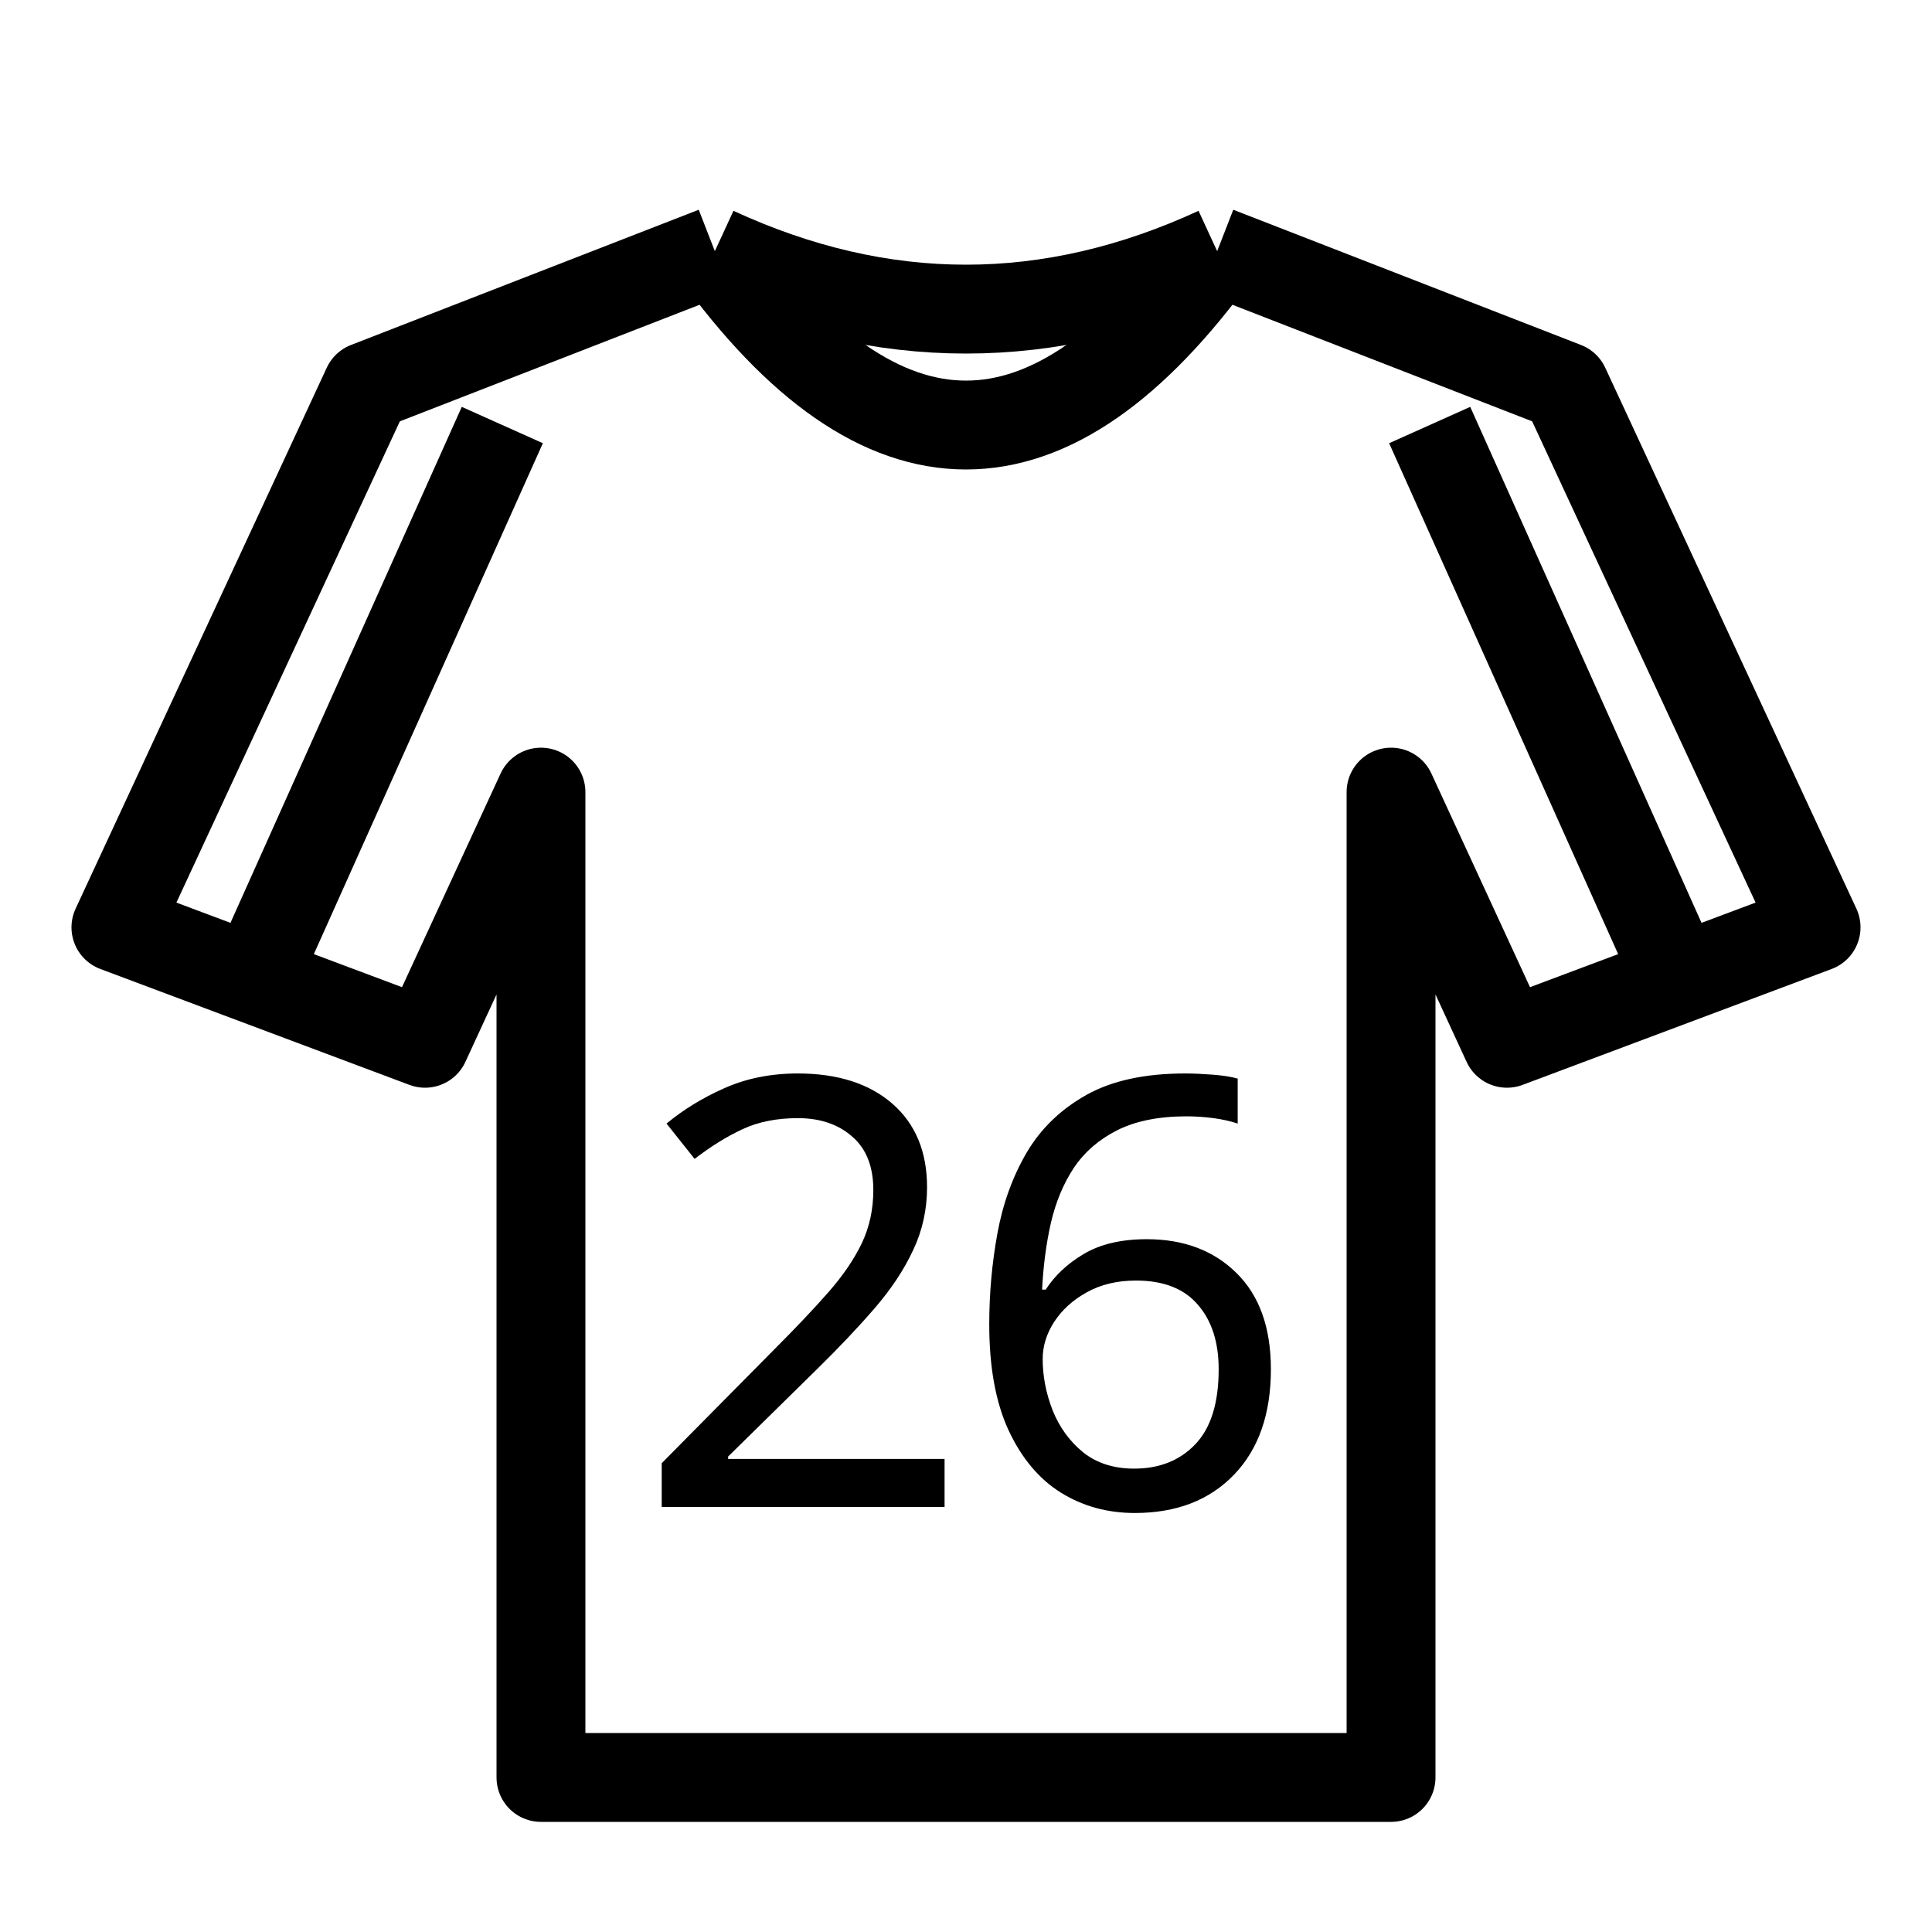
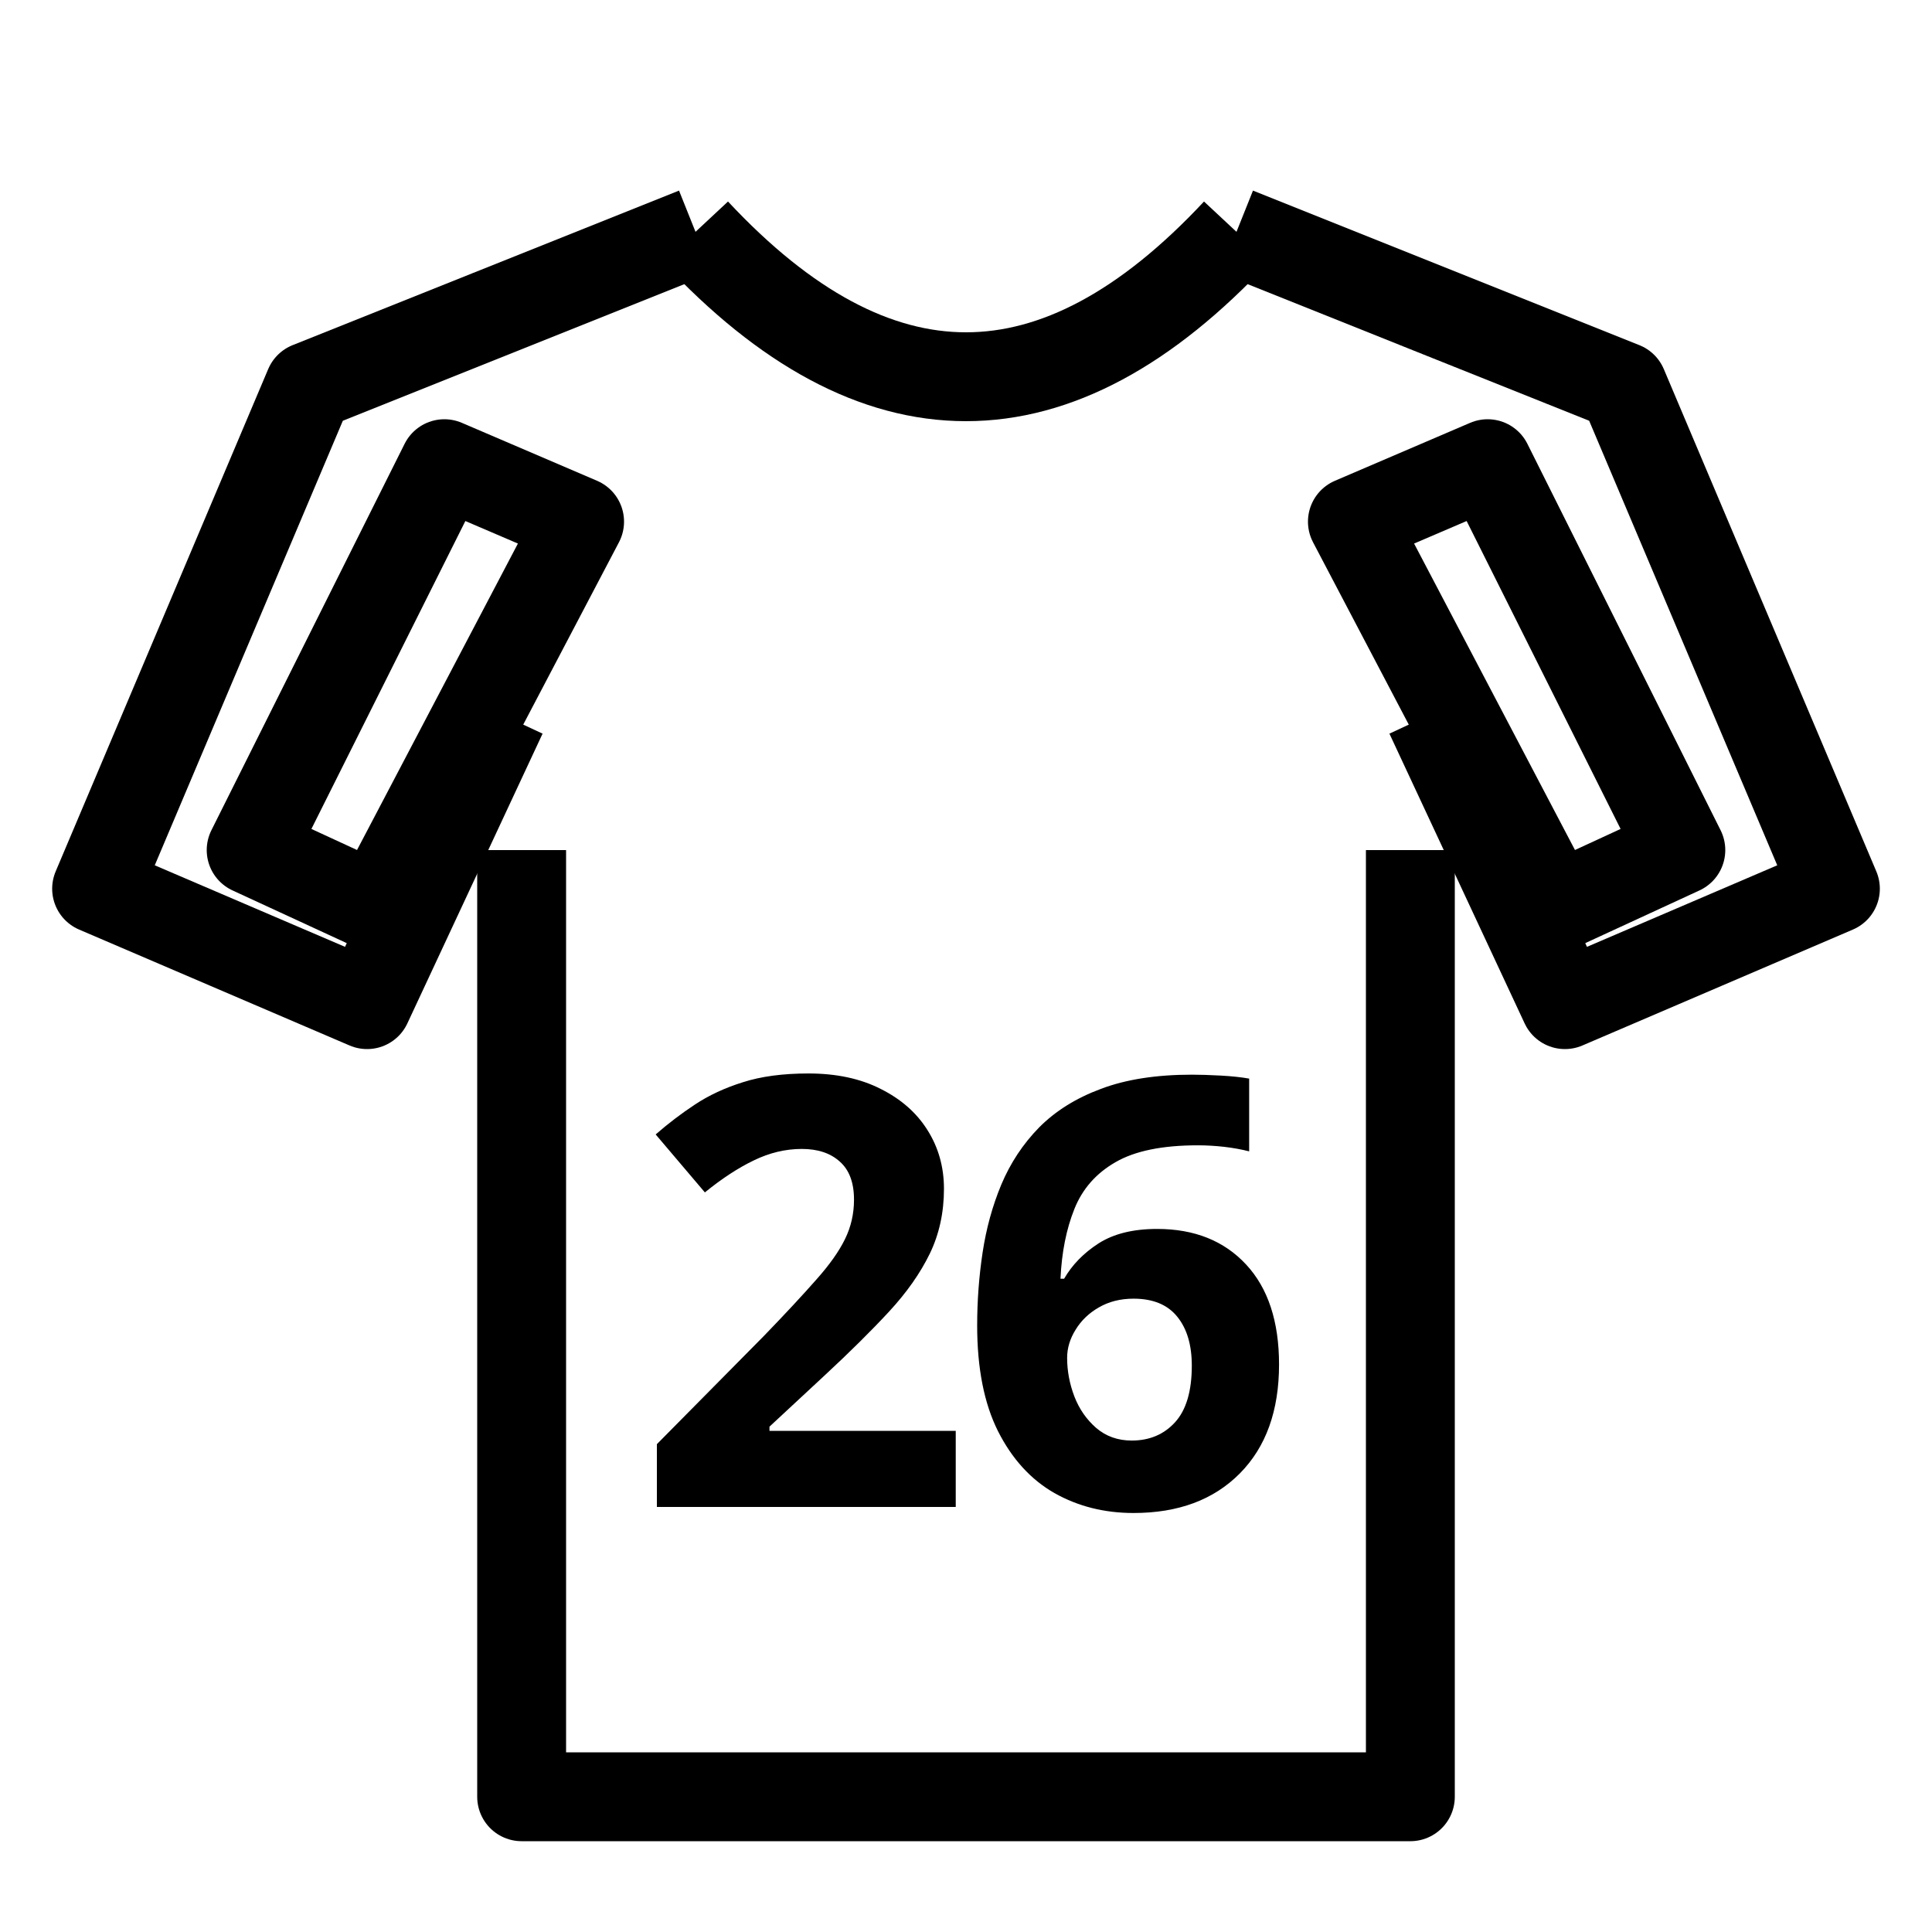
<svg xmlns="http://www.w3.org/2000/svg" viewBox="0 0 100 100" role="img" aria-label="背番号26">
  <g fill="none" stroke="currentColor" stroke-width="4.6" stroke-linecap="butt" stroke-linejoin="round">
-     <path d="M37 13 L19 20 L6 48 L22 54 L28 41 L28 92 L72 92 L72 41 L78 54 L94 48 L81 20 L63 13" />
-     <path d="M37 13 Q50 31 63 13" />
-     <path d="M37 13 Q50 19 63 13" />
-     <path d="M26 22 L13 51 M74 22 L87 51" />
+     <path d="M36 12 Q50 27 64 12" />
+     <path d="M36 12 L16 20 L5 46 L19 52 L26 37" />
+     <path d="M64 12 L84 20 L95 46 L81 52 L74 37" />
+     <path d="M23 24 L13 44 L19.5 47 L30 27 Z" />
+     <path d="M77 24 L87 44 L80.5 47 L70 27 Z" />
+     <path d="M27 44 L27 93 L73 93 L73 44" />
  </g>
-   <text x="50" y="78" text-anchor="middle" font-family="'Noto Sans JP', 'Hiragino Sans', 'Yu Gothic', sans-serif" font-weight="500" letter-spacing="-1" font-size="31" fill="currentColor">26</text>
+   <text x="50" y="78" text-anchor="middle" font-family="'Noto Sans JP', 'Hiragino Sans', 'Yu Gothic', sans-serif" font-weight="700" letter-spacing="-1" font-size="31" fill="currentColor">26</text>
</svg>
